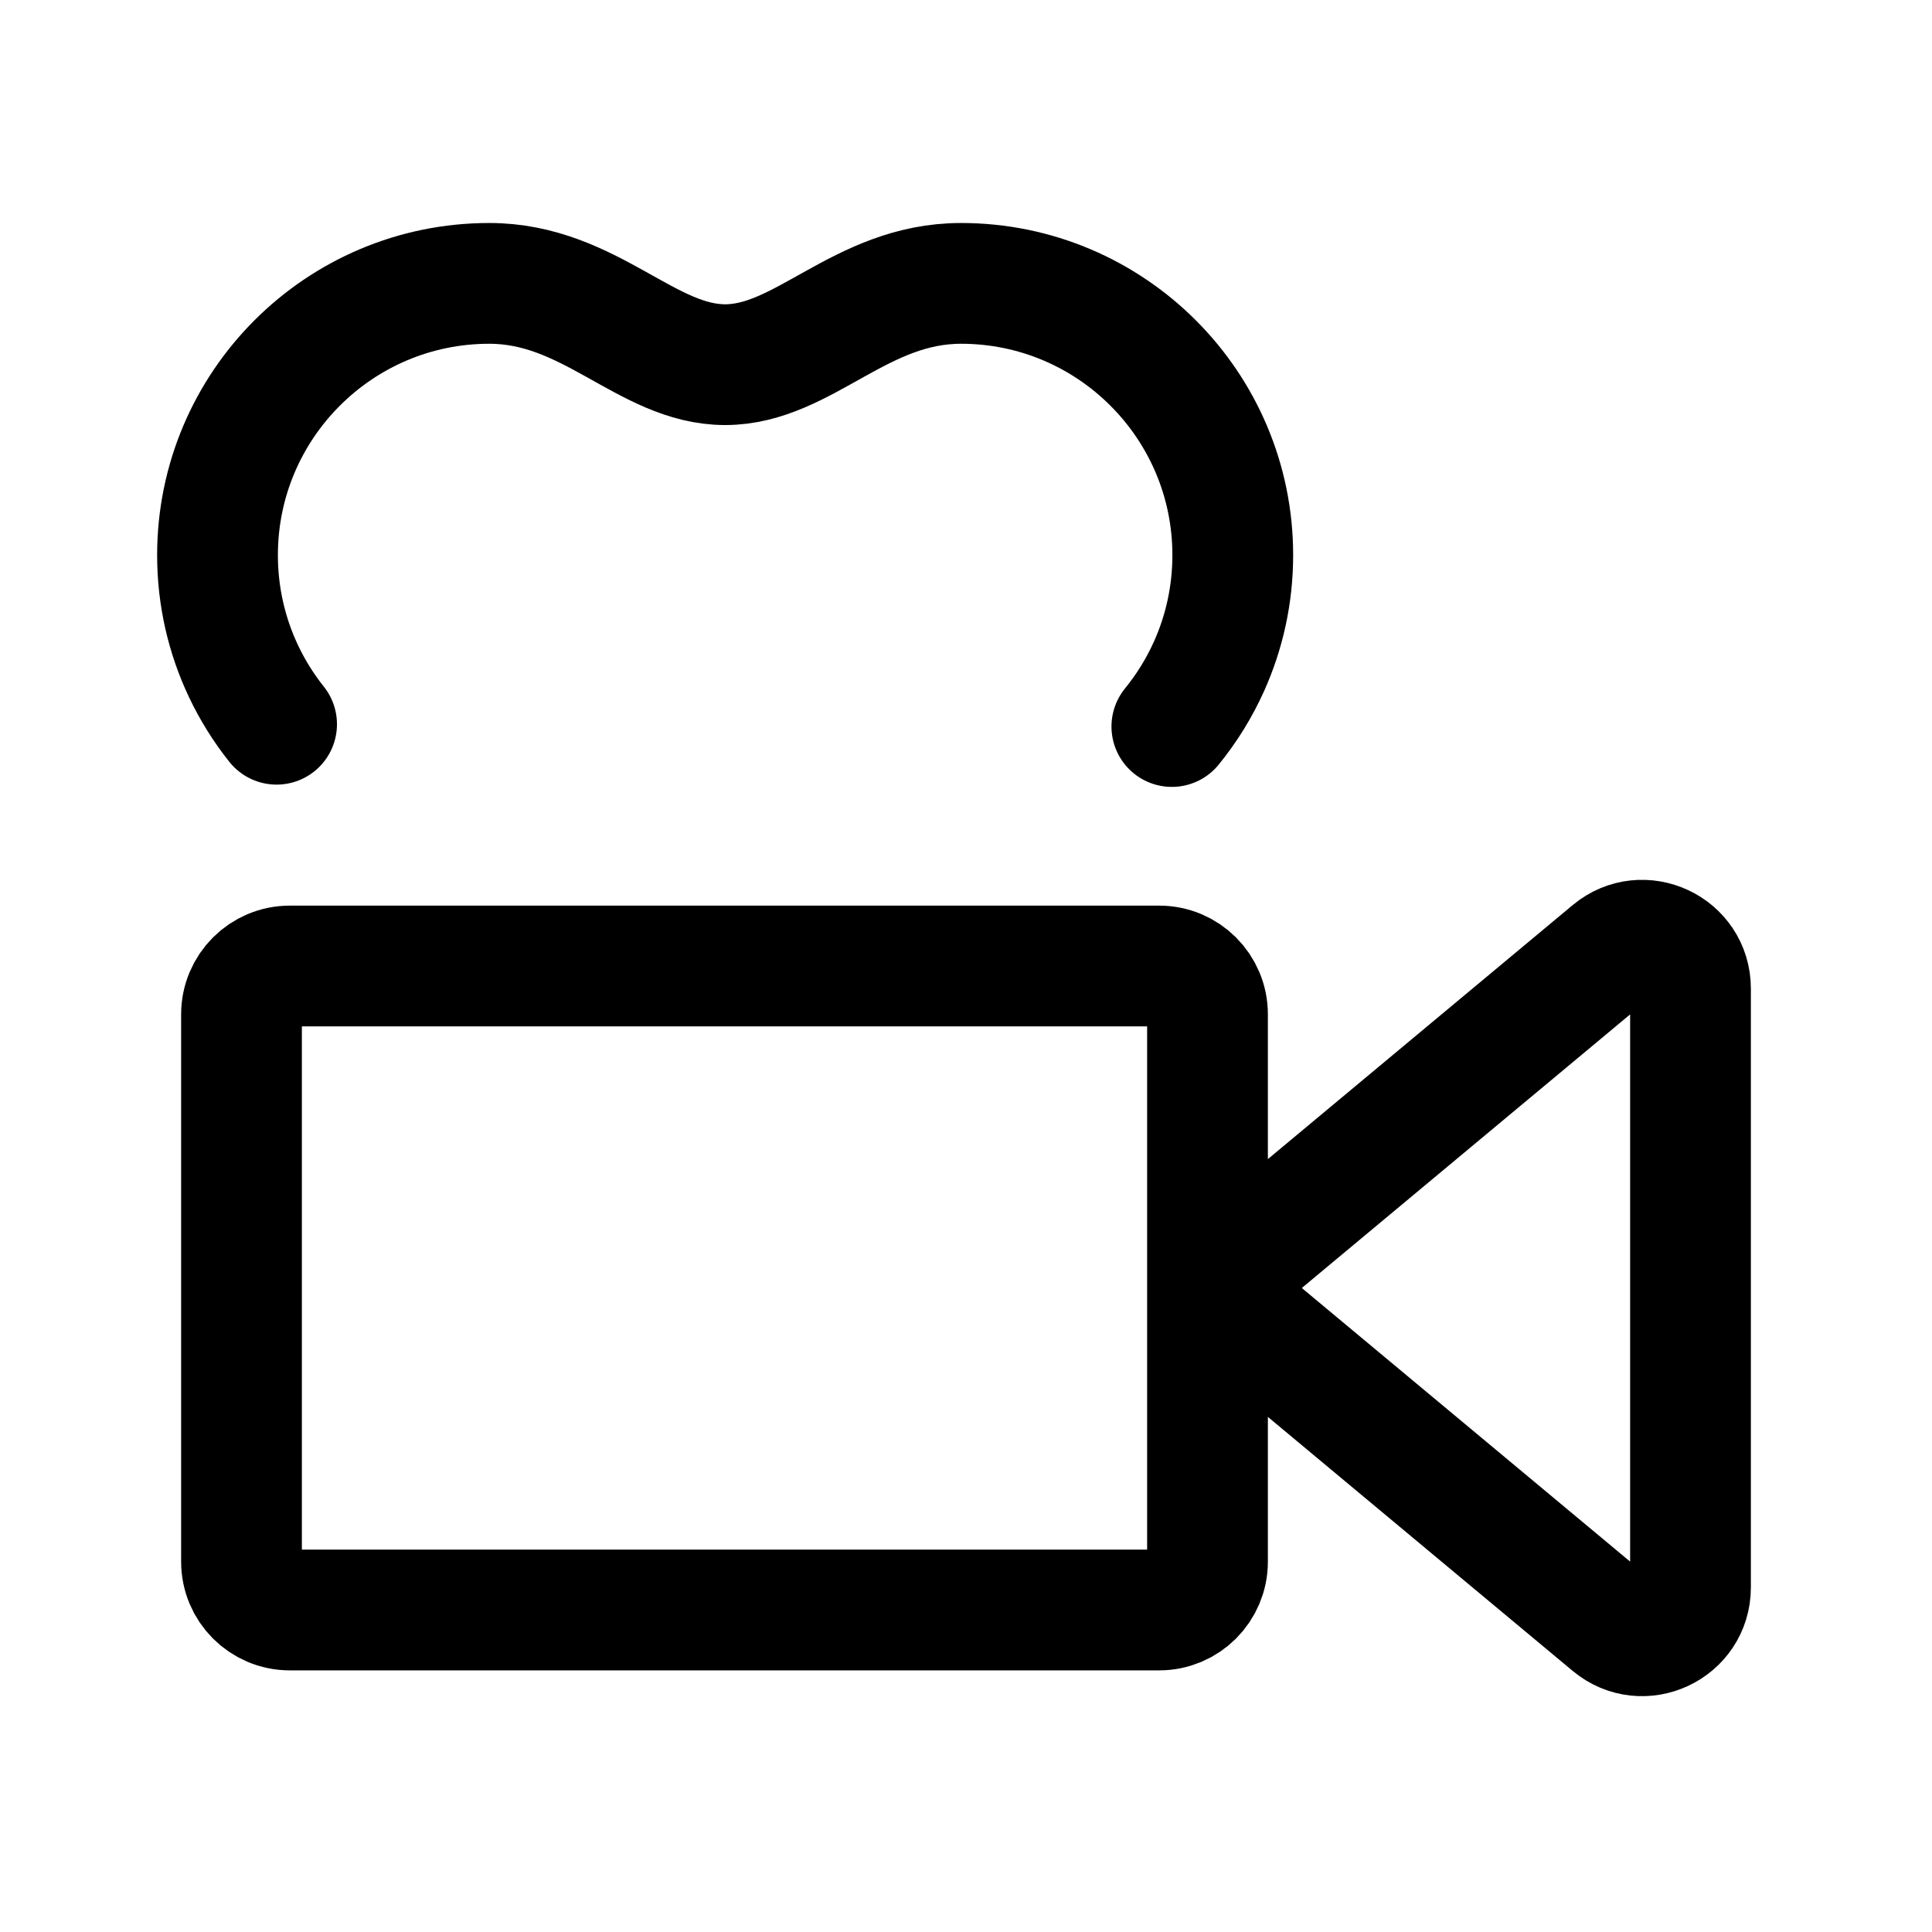
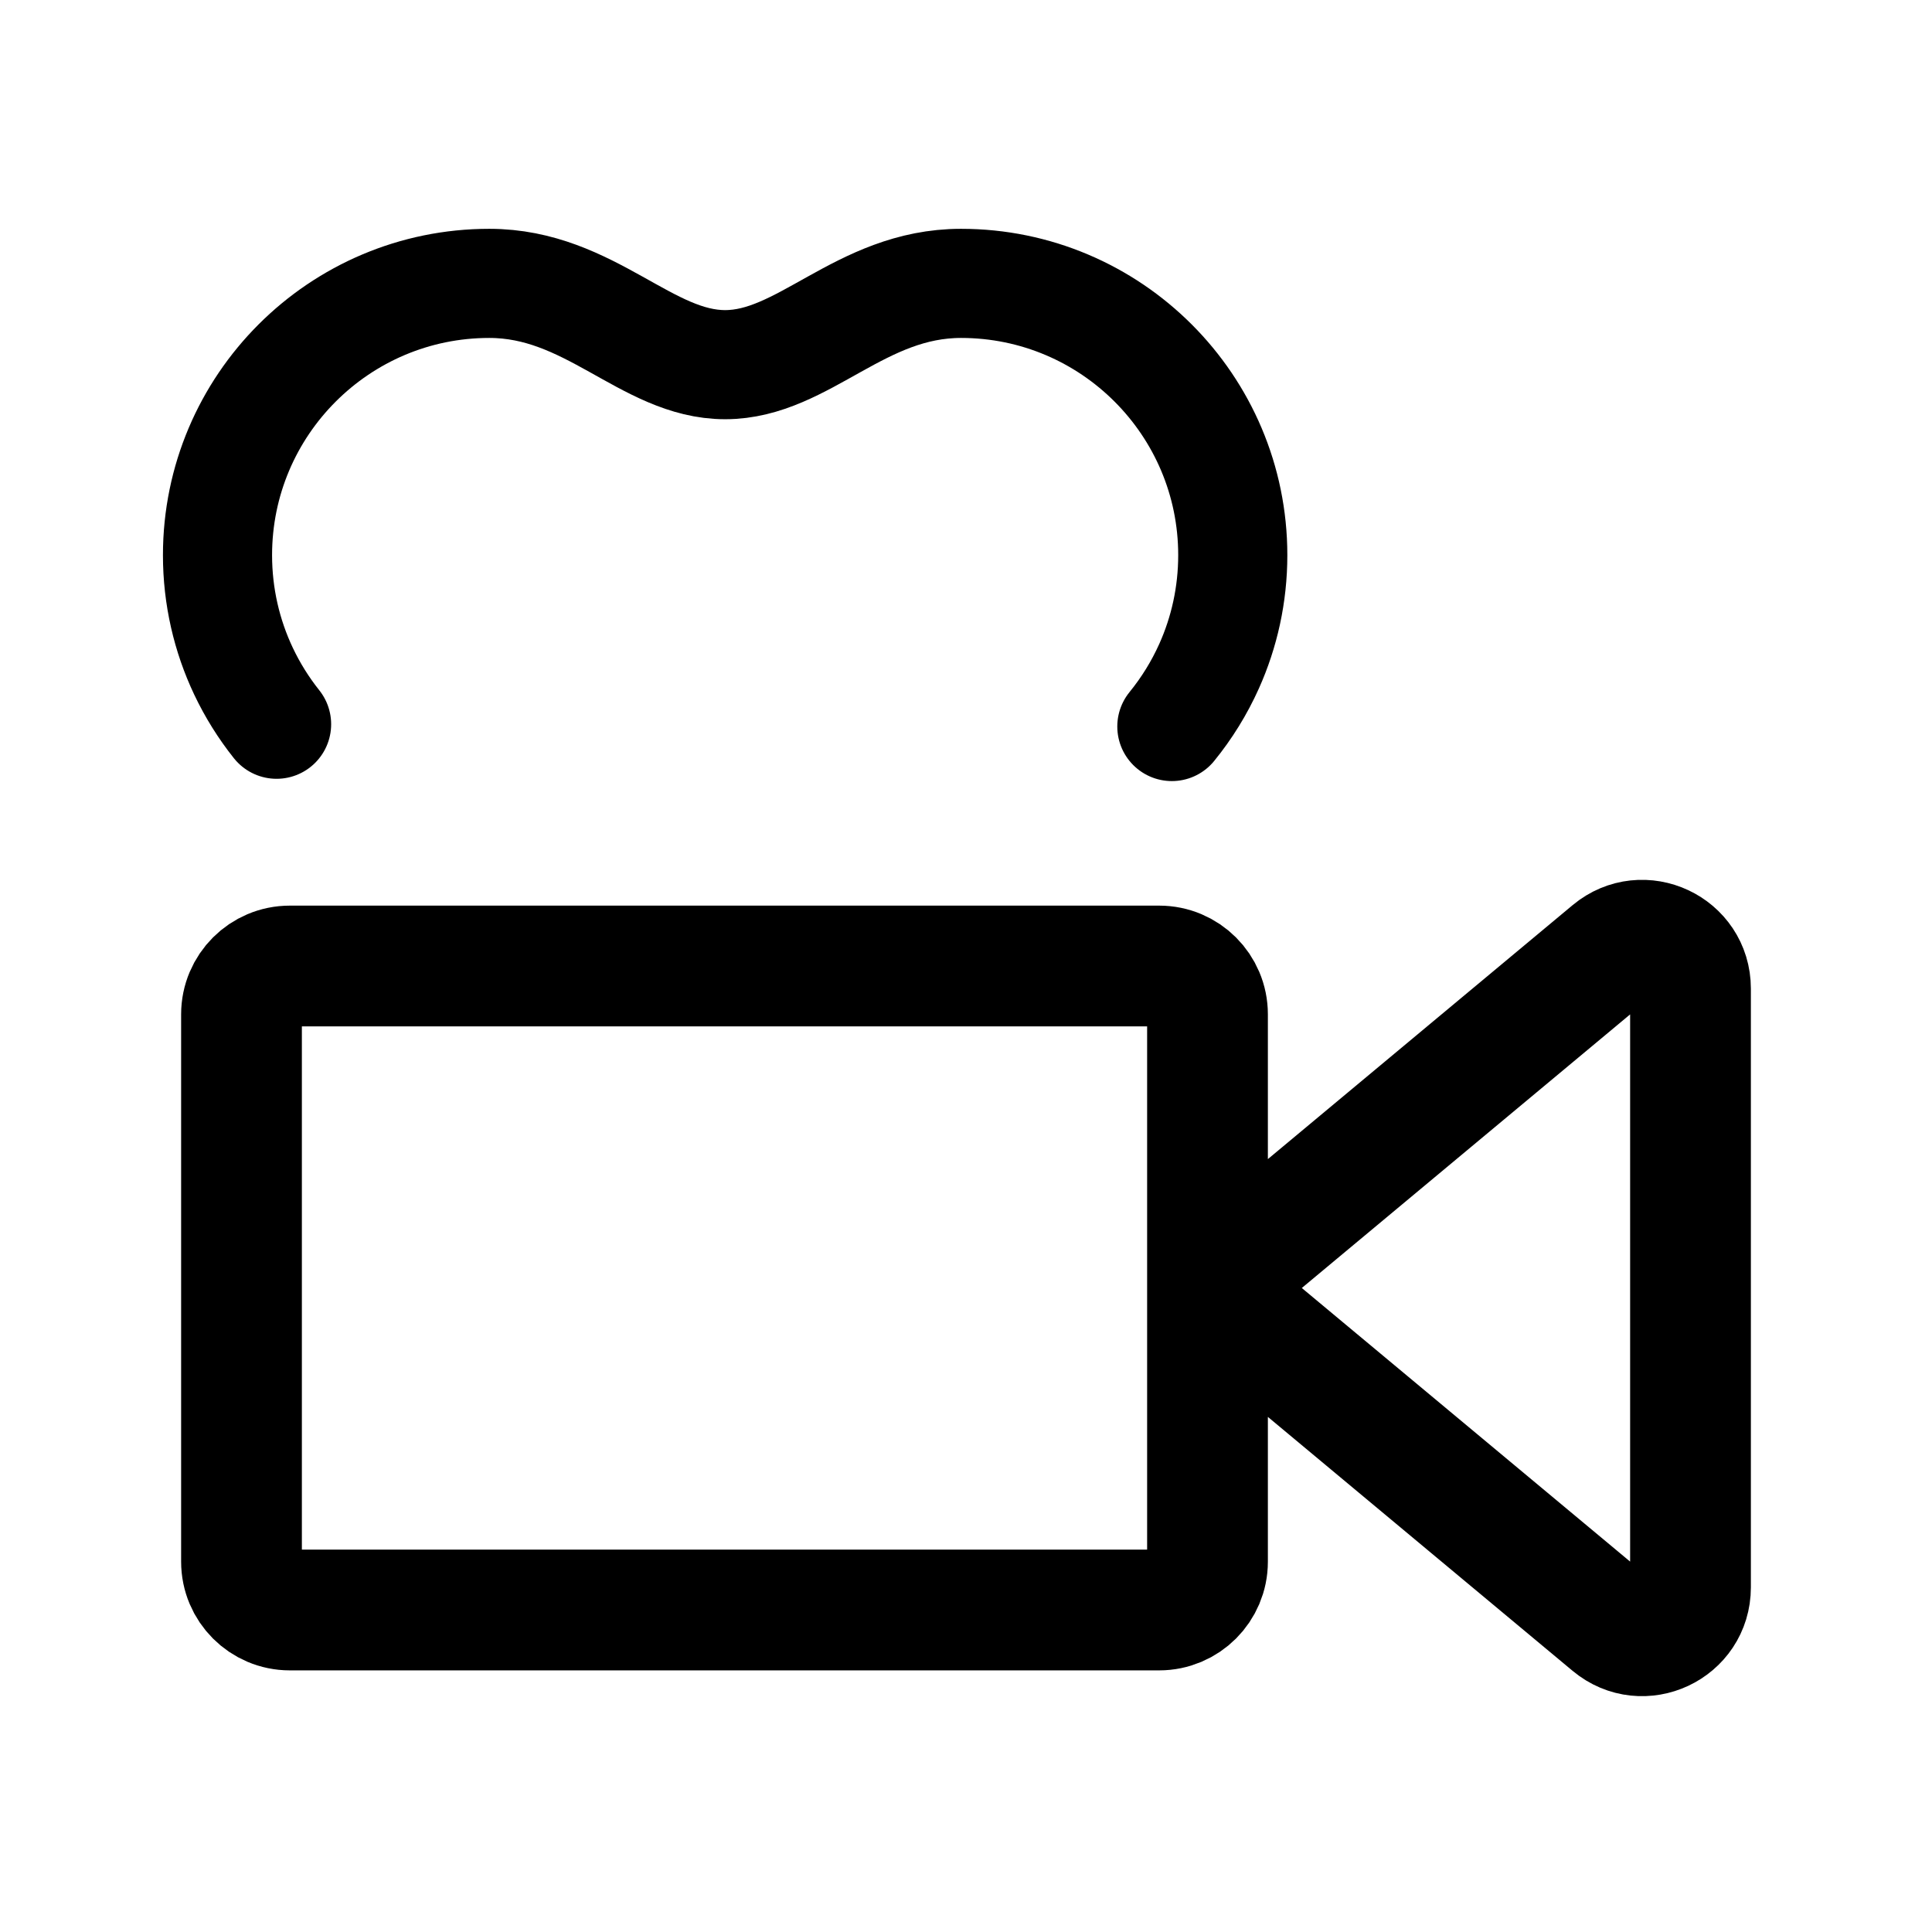
- <svg xmlns="http://www.w3.org/2000/svg" width="100%" height="100%" viewBox="0 0 24 24" version="1.1" xml:space="preserve" style="fill-rule:evenodd;clip-rule:evenodd;stroke-linecap:round;stroke-linejoin:round;">
+ <svg xmlns="http://www.w3.org/2000/svg" width="24px" height="24px" stroke-width="1.5" viewBox="0 0 24 24" fill="none" color="#000000">
  <g transform="matrix(1,0,0,1,0,4)">
-     <path class="foreground" d="M15,8.6L15,15.4C15,15.731 14.731,16 14.4,16L3.6,16C3.269,16 3,15.731 3,15.4L3,8.6C3,8.269 3.269,8 3.6,8L14.4,8C14.731,8 15,8.269 15,8.6ZM15,12L20.016,7.82C20.407,7.494 21,7.772 21,8.281L21,15.719C21,16.228 20.407,16.506 20.016,16.18L15,12Z" style="fill:none;fill-rule:nonzero;stroke:black;stroke-width:1.5px;" />
+     <path class="foreground" d="M15,8.6L15,15.4C15,15.731 14.731,16 14.4,16L3.6,16C3.269,16 3,15.731 3,15.4L3,8.6C3,8.269 3.269,8 3.6,8L14.4,8C14.731,8 15,8.269 15,8.6ZM15,12L20.016,7.82C20.407,7.494 21,7.772 21,8.281L21,15.719C21,16.228 20.407,16.506 20.016,16.18L15,12Z" stroke="#000000" stroke-width="1.5" stroke-linecap="round" stroke-linejoin="round" />
  </g>
  <g transform="matrix(0.038733,0,0,0.038733,1.938878,1.079386)">
-     <path class="foreground" d="M38.648,204.407C34.486,199.181 30.911,193.466 28.025,187.364C22.688,176.082 19.702,163.473 19.702,150.173C19.702,102.07 58.755,63.016 106.858,63.016C139.212,63.016 157.291,89.087 182.508,89.087C207.724,89.087 225.803,63.016 258.157,63.016C306.26,63.016 345.314,102.07 345.314,150.173C345.314,162.851 342.601,174.9 337.725,185.772C334.589,192.764 330.557,199.269 325.777,205.14" style="fill:none;stroke:black;stroke-width:38.73px;stroke-miterlimit:2;" />
+     <path class="foreground" d="M38.648,204.407C34.486,199.181 30.911,193.466 28.025,187.364C22.688,176.082 19.702,163.473 19.702,150.173C19.702,102.07 58.755,63.016 106.858,63.016C139.212,63.016 157.291,89.087 182.508,89.087C207.724,89.087 225.803,63.016 258.157,63.016C306.26,63.016 345.314,102.07 345.314,150.173C345.314,162.851 342.601,174.9 337.725,185.772C334.589,192.764 330.557,199.269 325.777,205.14" stroke="#000000" stroke-width="35" stroke-linecap="round" stroke-linejoin="round" />
  </g>
</svg>
